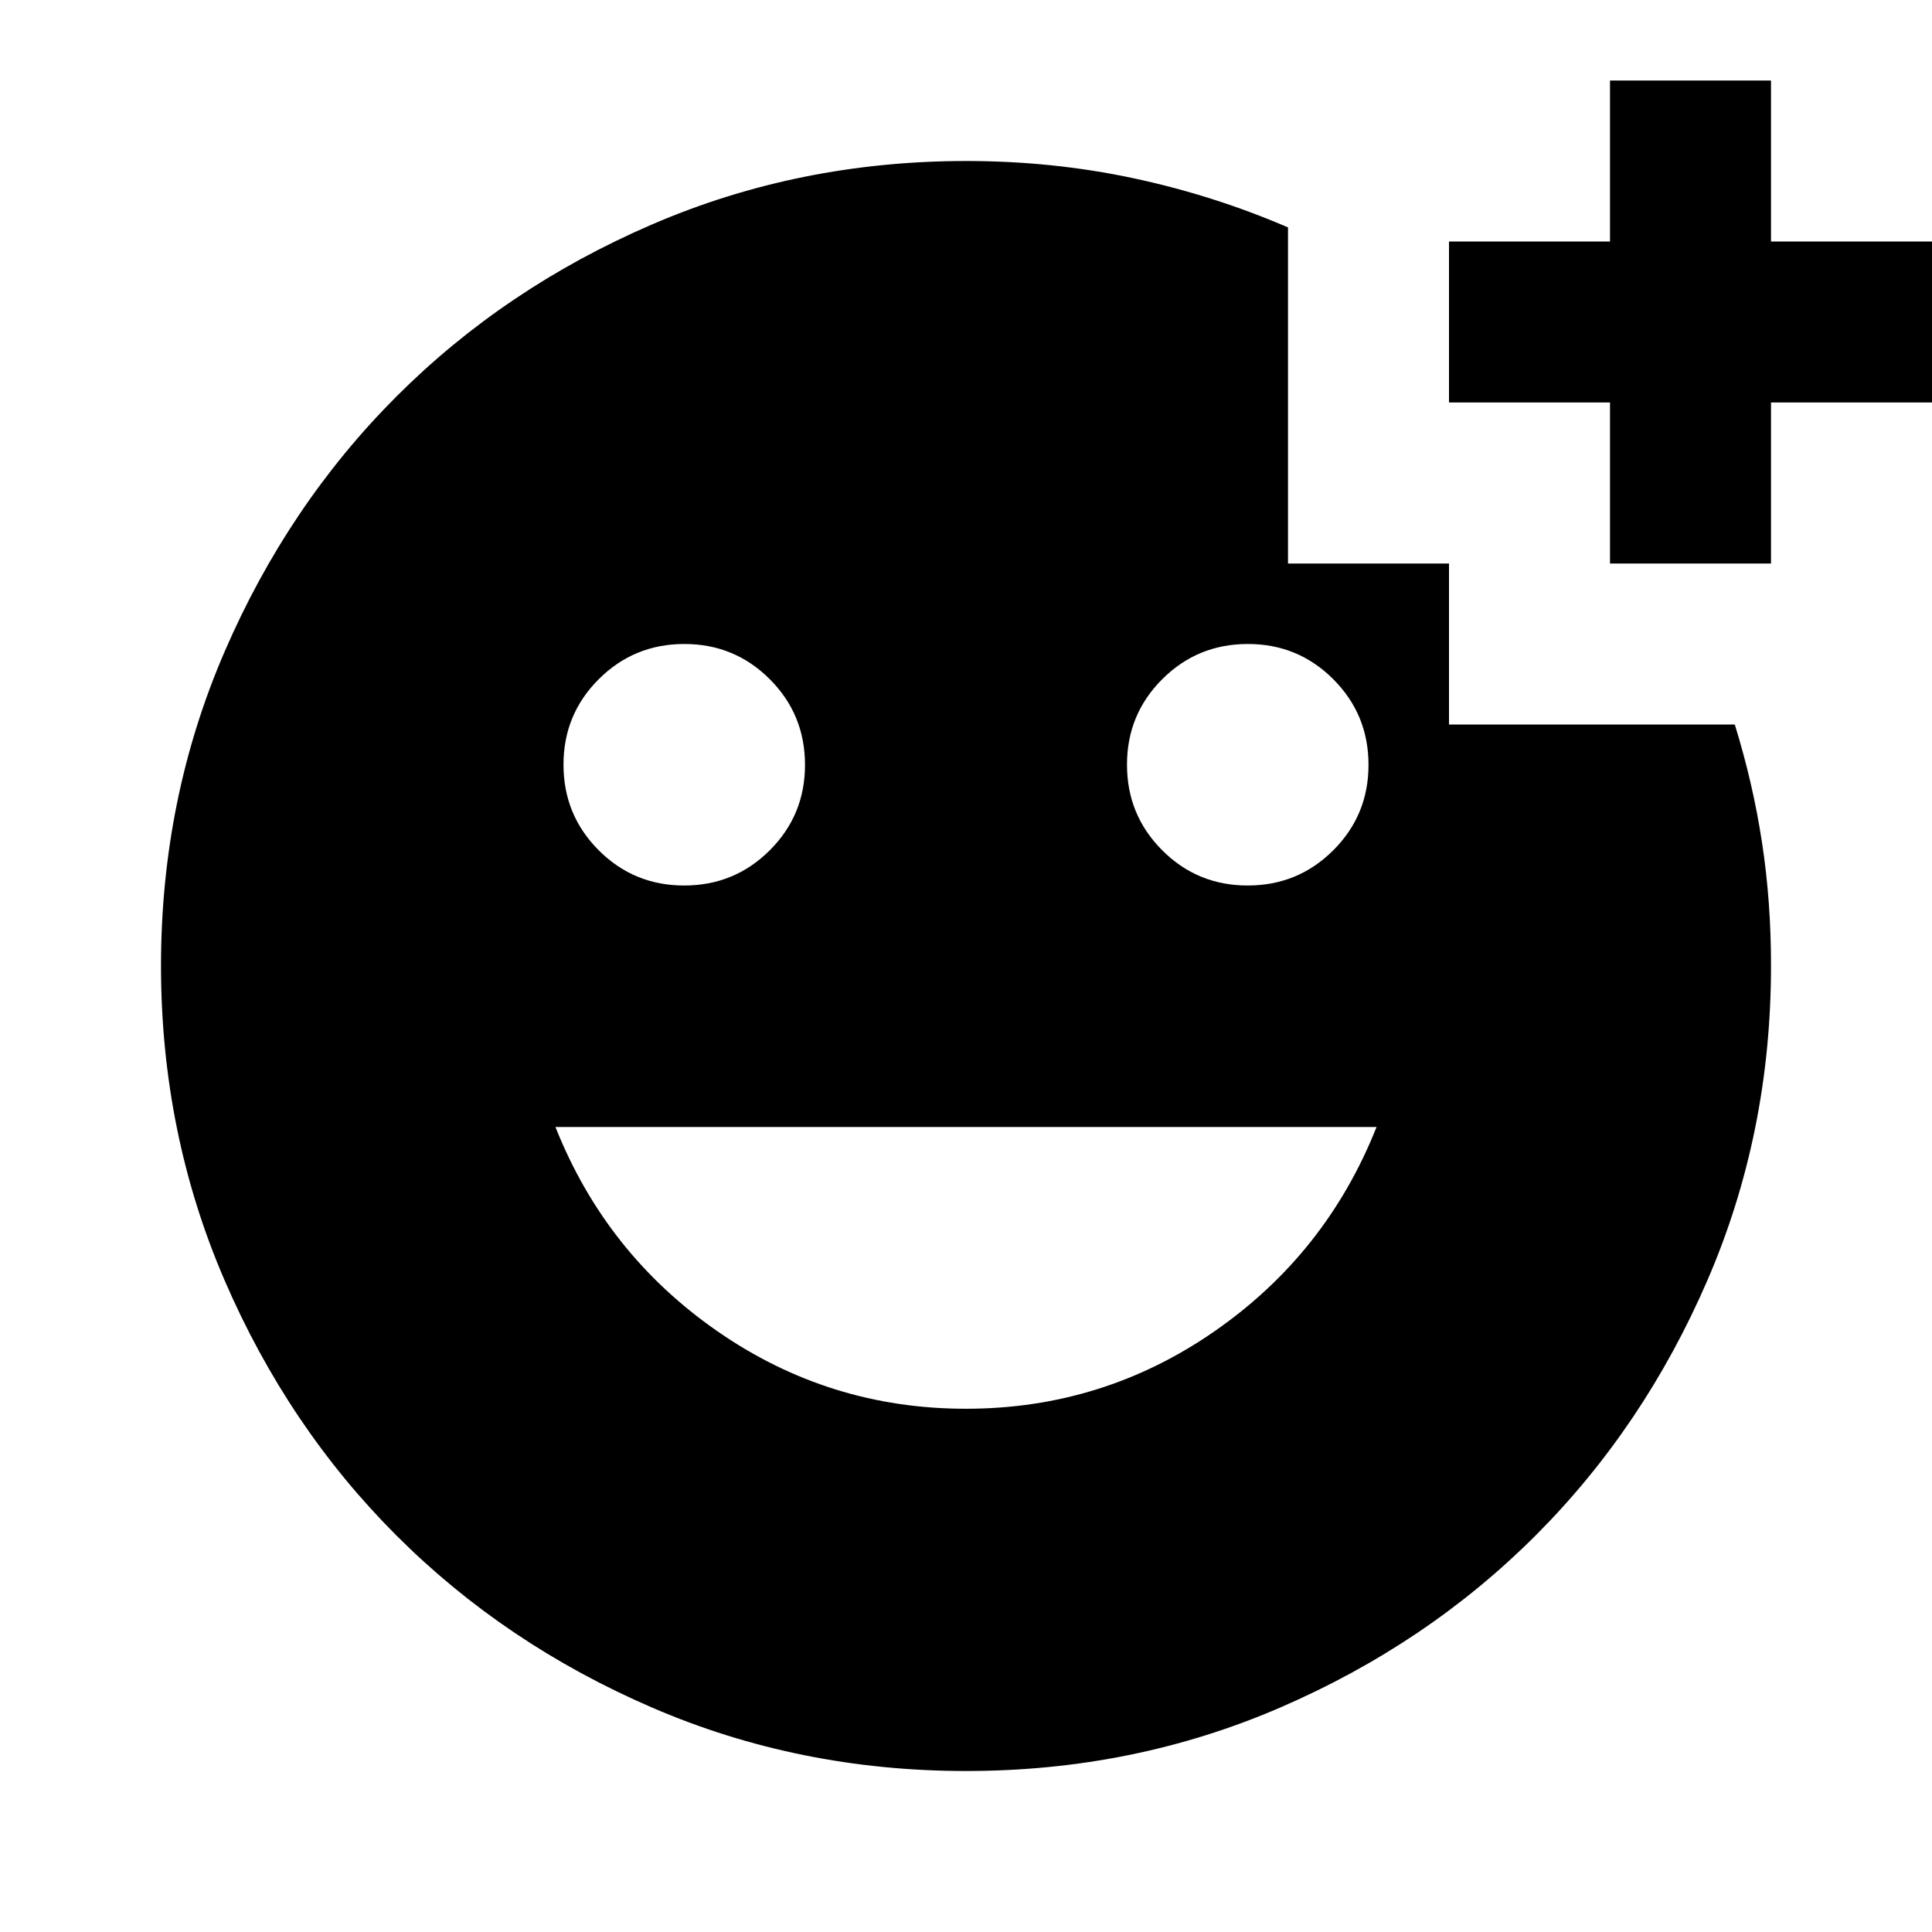
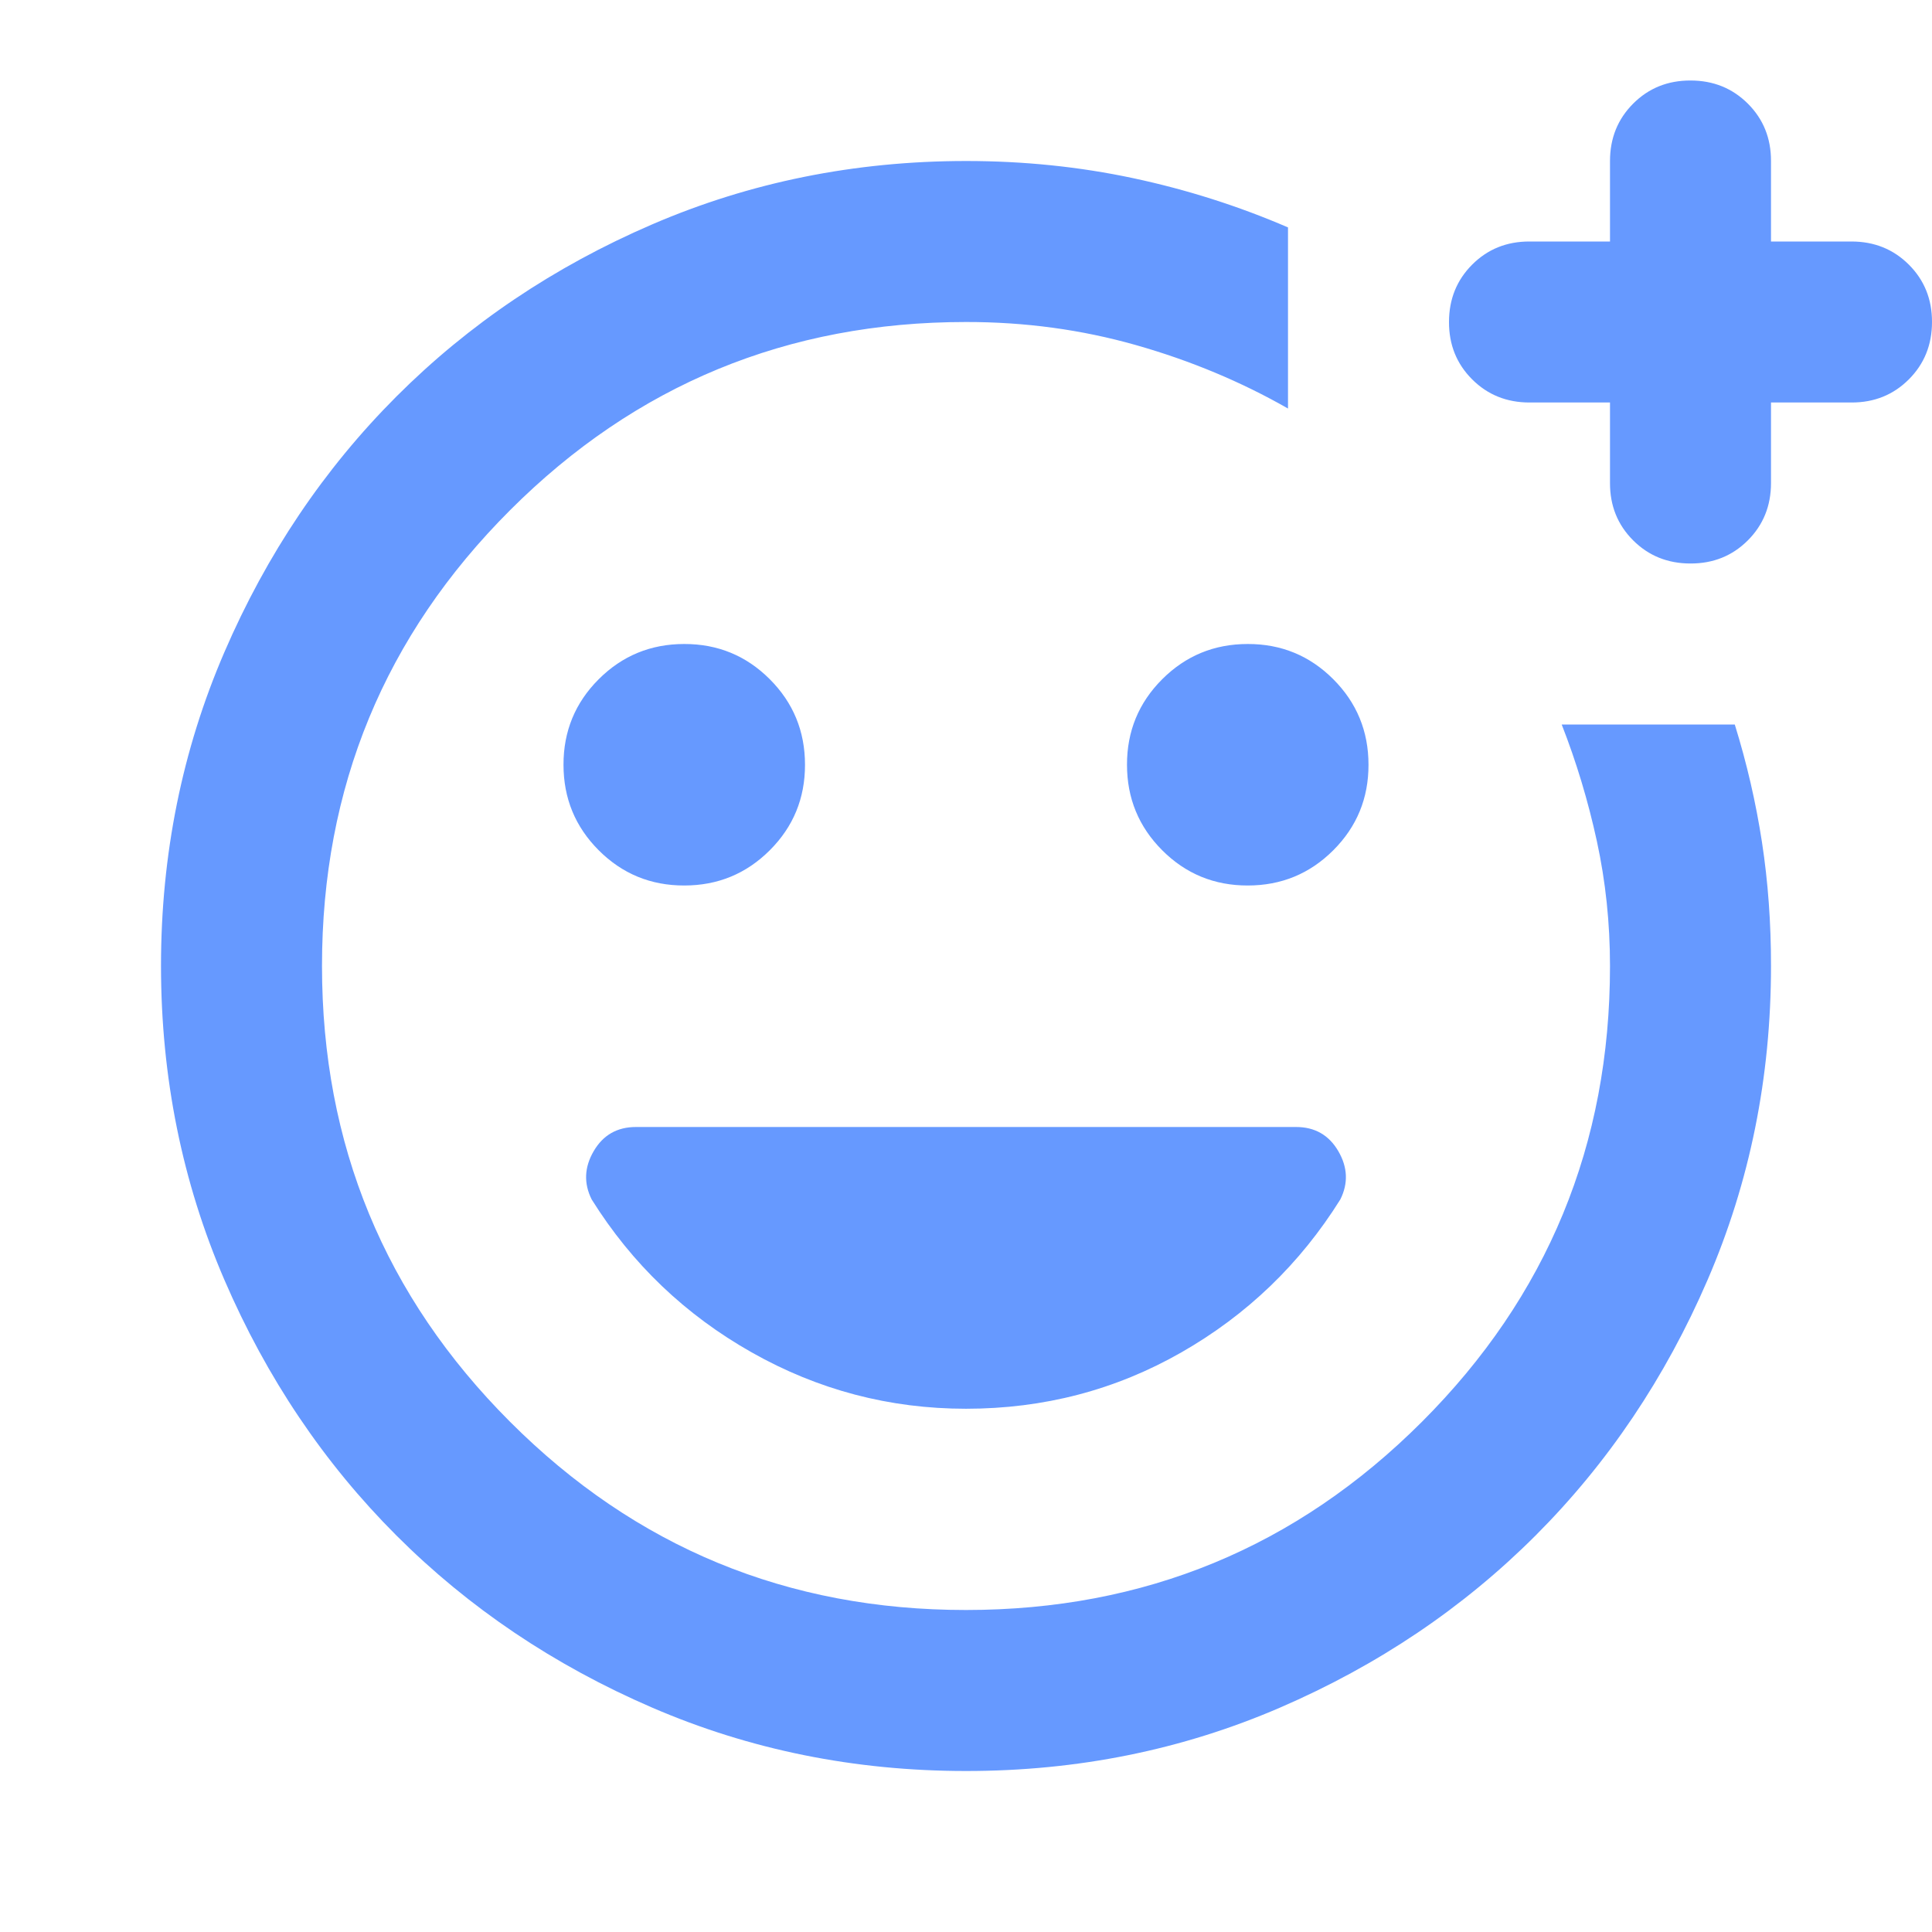
<svg xmlns="http://www.w3.org/2000/svg" width="32" height="32" viewBox="0 0 24 24">
-   <path fill="currentColor" d="M20 7V5h-2V3h2V1h2v2h2v2h-2v2h-2Zm-4.5 4q.625 0 1.063-.438T17 9.5q0-.625-.438-1.063T15.5 8q-.625 0-1.063.438T14 9.5q0 .625.438 1.063T15.5 11Zm-7 0q.625 0 1.063-.438T10 9.5q0-.625-.438-1.063T8.5 8q-.625 0-1.063.438T7 9.5q0 .625.438 1.063T8.5 11Zm3.5 6.5q1.7 0 3.088-.963T17.1 14H6.9q.625 1.575 2.013 2.538T12 17.5Zm0 4.5q-2.075 0-3.9-.788t-3.175-2.137q-1.35-1.35-2.137-3.175T2 12q0-2.075.788-3.9t2.137-3.175q1.35-1.35 3.175-2.137T12 2q1.075 0 2.075.213T16 2.825V7h2v2h3.55q.225.725.338 1.463T22 12q0 2.075-.788 3.9t-2.137 3.175q-1.35 1.35-3.175 2.138T12 22Z" />
+   <path fill="#69f" d="M12 12Zm0 10q-2.075 0-3.9-.788t-3.175-2.137q-1.35-1.35-2.137-3.175T2 12q0-2.075.788-3.9t2.137-3.175q1.35-1.35 3.175-2.137T12 2q1.075 0 2.075.213T16 2.825v2.25q-.875-.5-1.888-.788T12 4Q8.675 4 6.337 6.337T4 12q0 3.325 2.337 5.663T12 20q3.325 0 5.663-2.337T20 12q0-.8-.163-1.55T19.4 9h2.15q.225.725.338 1.463T22 12q0 2.075-.788 3.9t-2.137 3.175q-1.35 1.35-3.175 2.138T12 22Zm8-17h-1q-.425 0-.713-.288T18 4q0-.425.288-.713T19 3h1V2q0-.425.288-.713T21 1q.425 0 .713.288T22 2v1h1q.425 0 .713.288T24 4q0 .425-.288.713T23 5h-1v1q0 .425-.288.713T21 7q-.425 0-.713-.288T20 6V5Zm-4.5 6q.625 0 1.063-.438T17 9.5q0-.625-.438-1.063T15.5 8q-.625 0-1.063.438T14 9.5q0 .625.438 1.063T15.5 11Zm-7 0q.625 0 1.063-.438T10 9.5q0-.625-.438-1.063T8.5 8q-.625 0-1.063.438T7 9.5q0 .625.438 1.063T8.5 11Zm3.5 6.5q1.45 0 2.675-.7t1.975-1.9q.15-.3-.025-.6T16.1 14H7.9q-.35 0-.525.3t-.025.6q.75 1.2 1.988 1.9t2.662.7Z" />
</svg>
